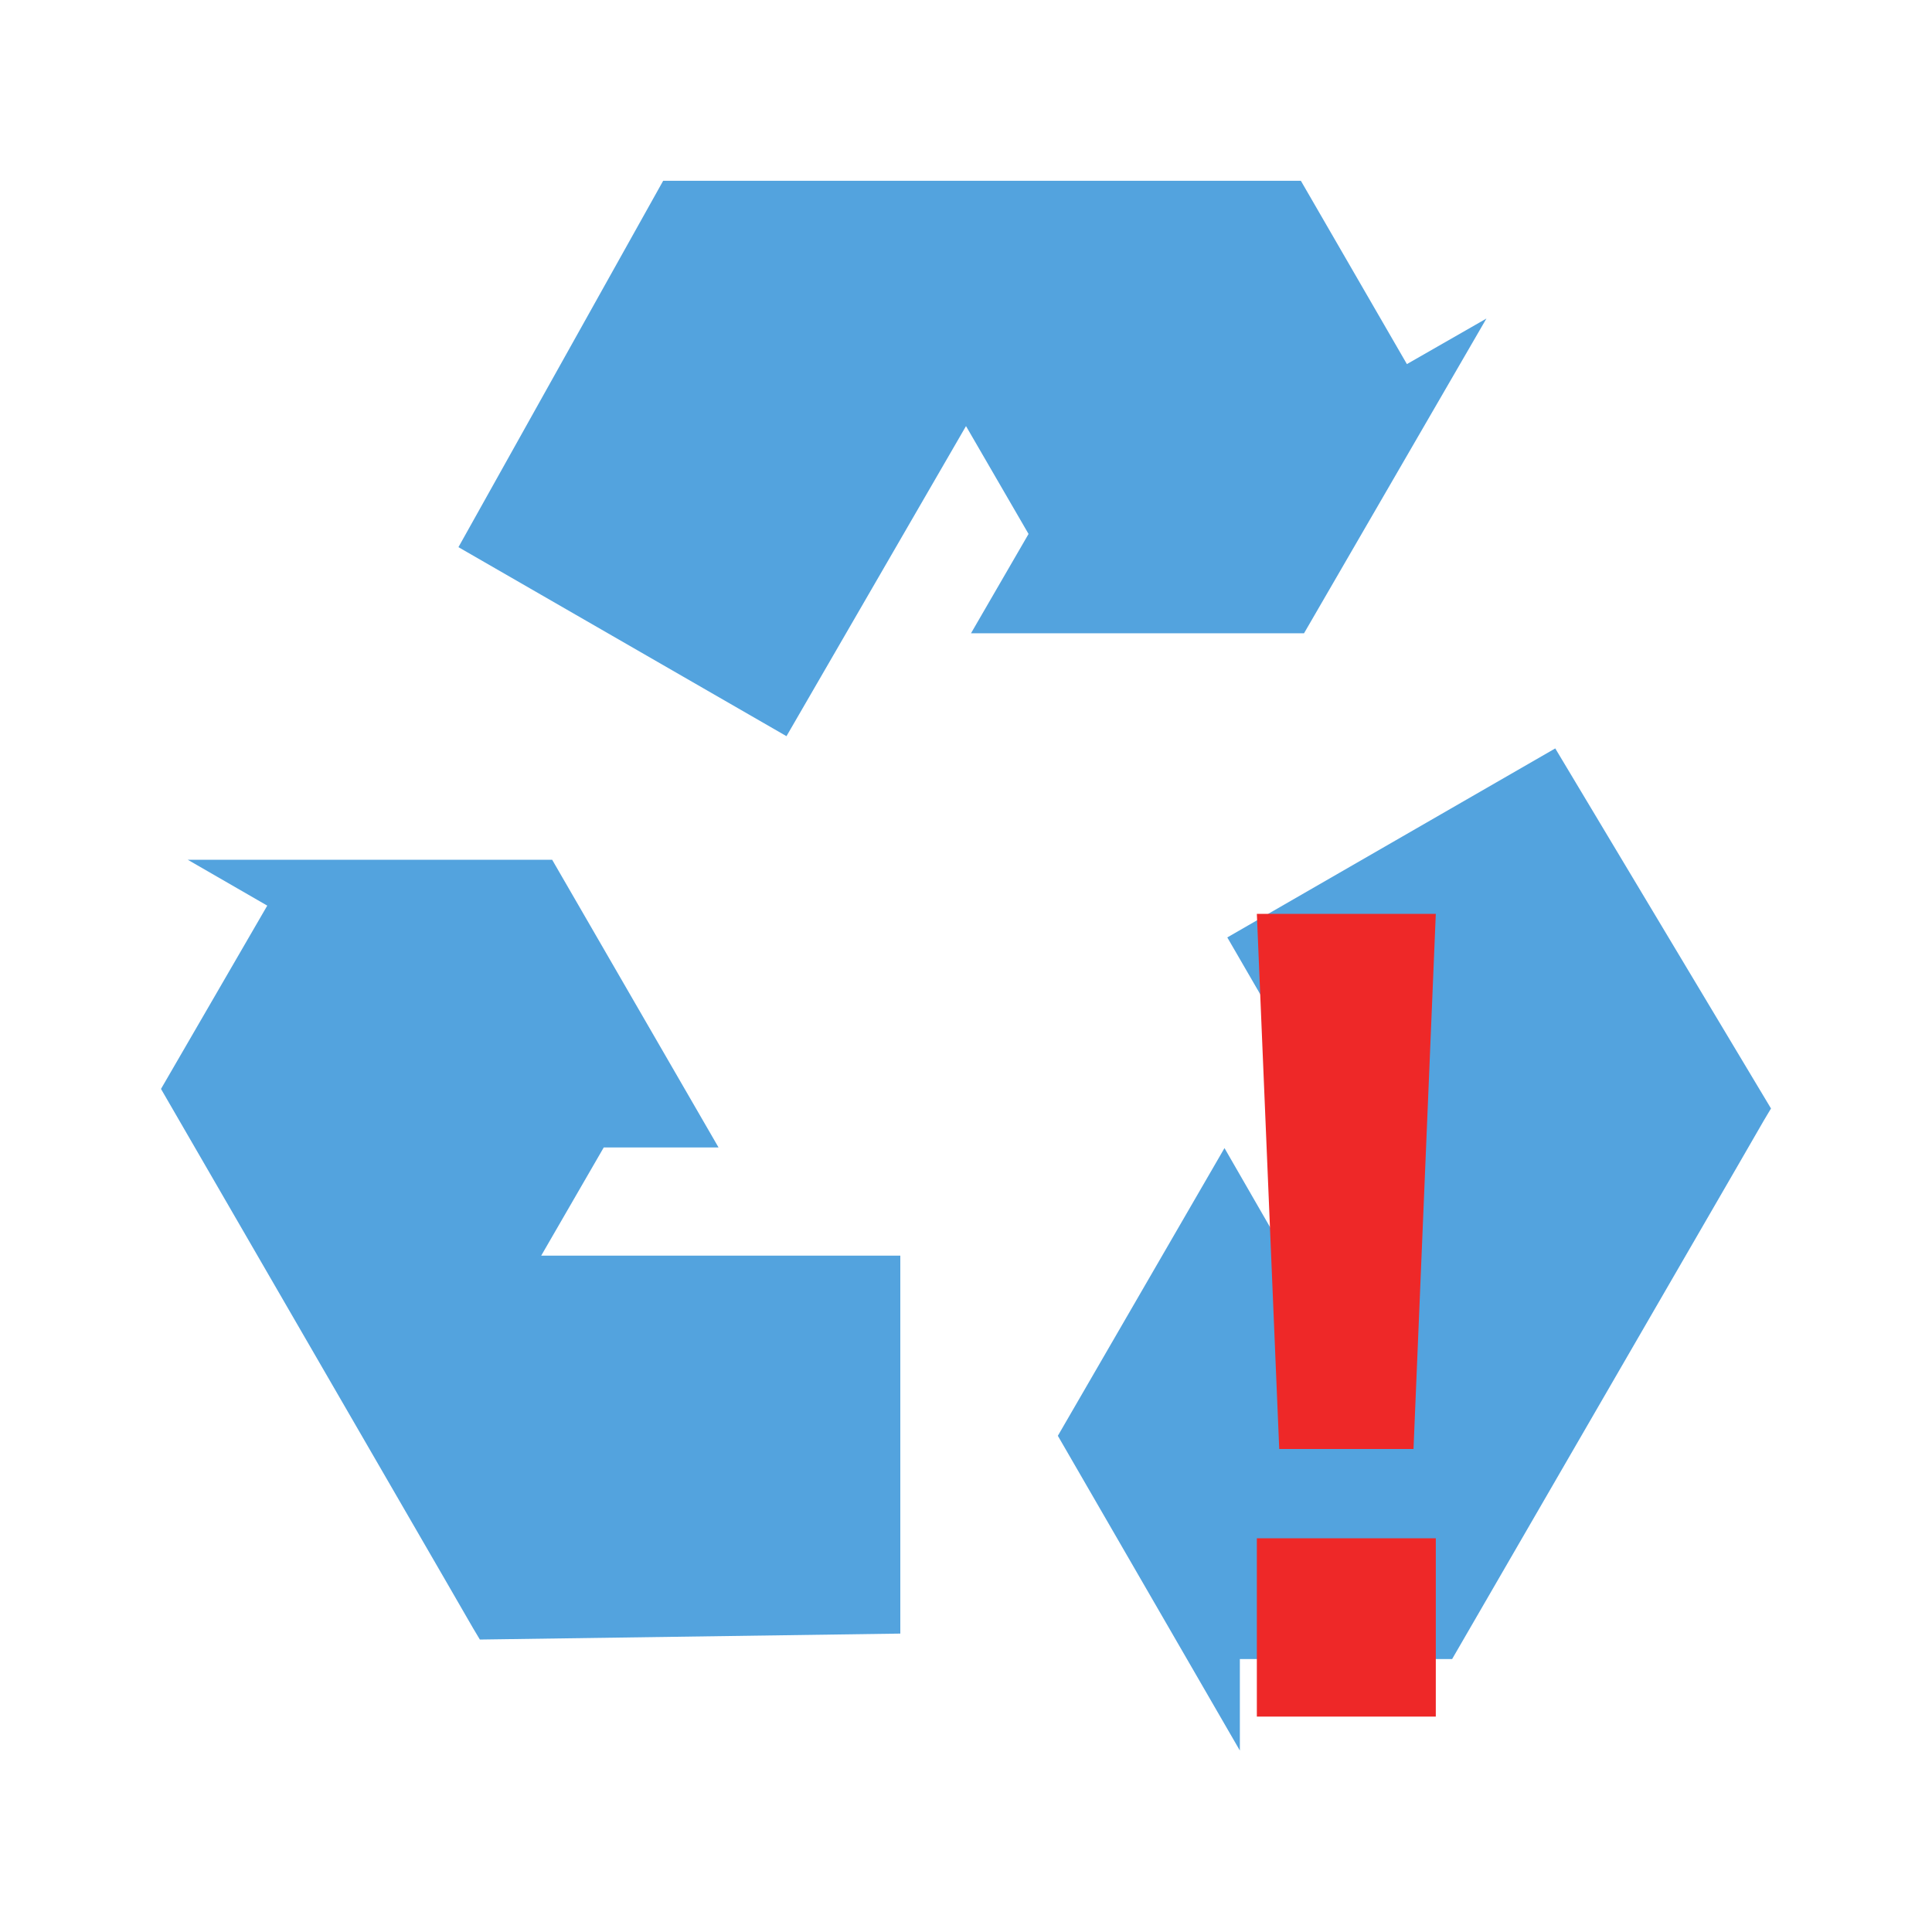
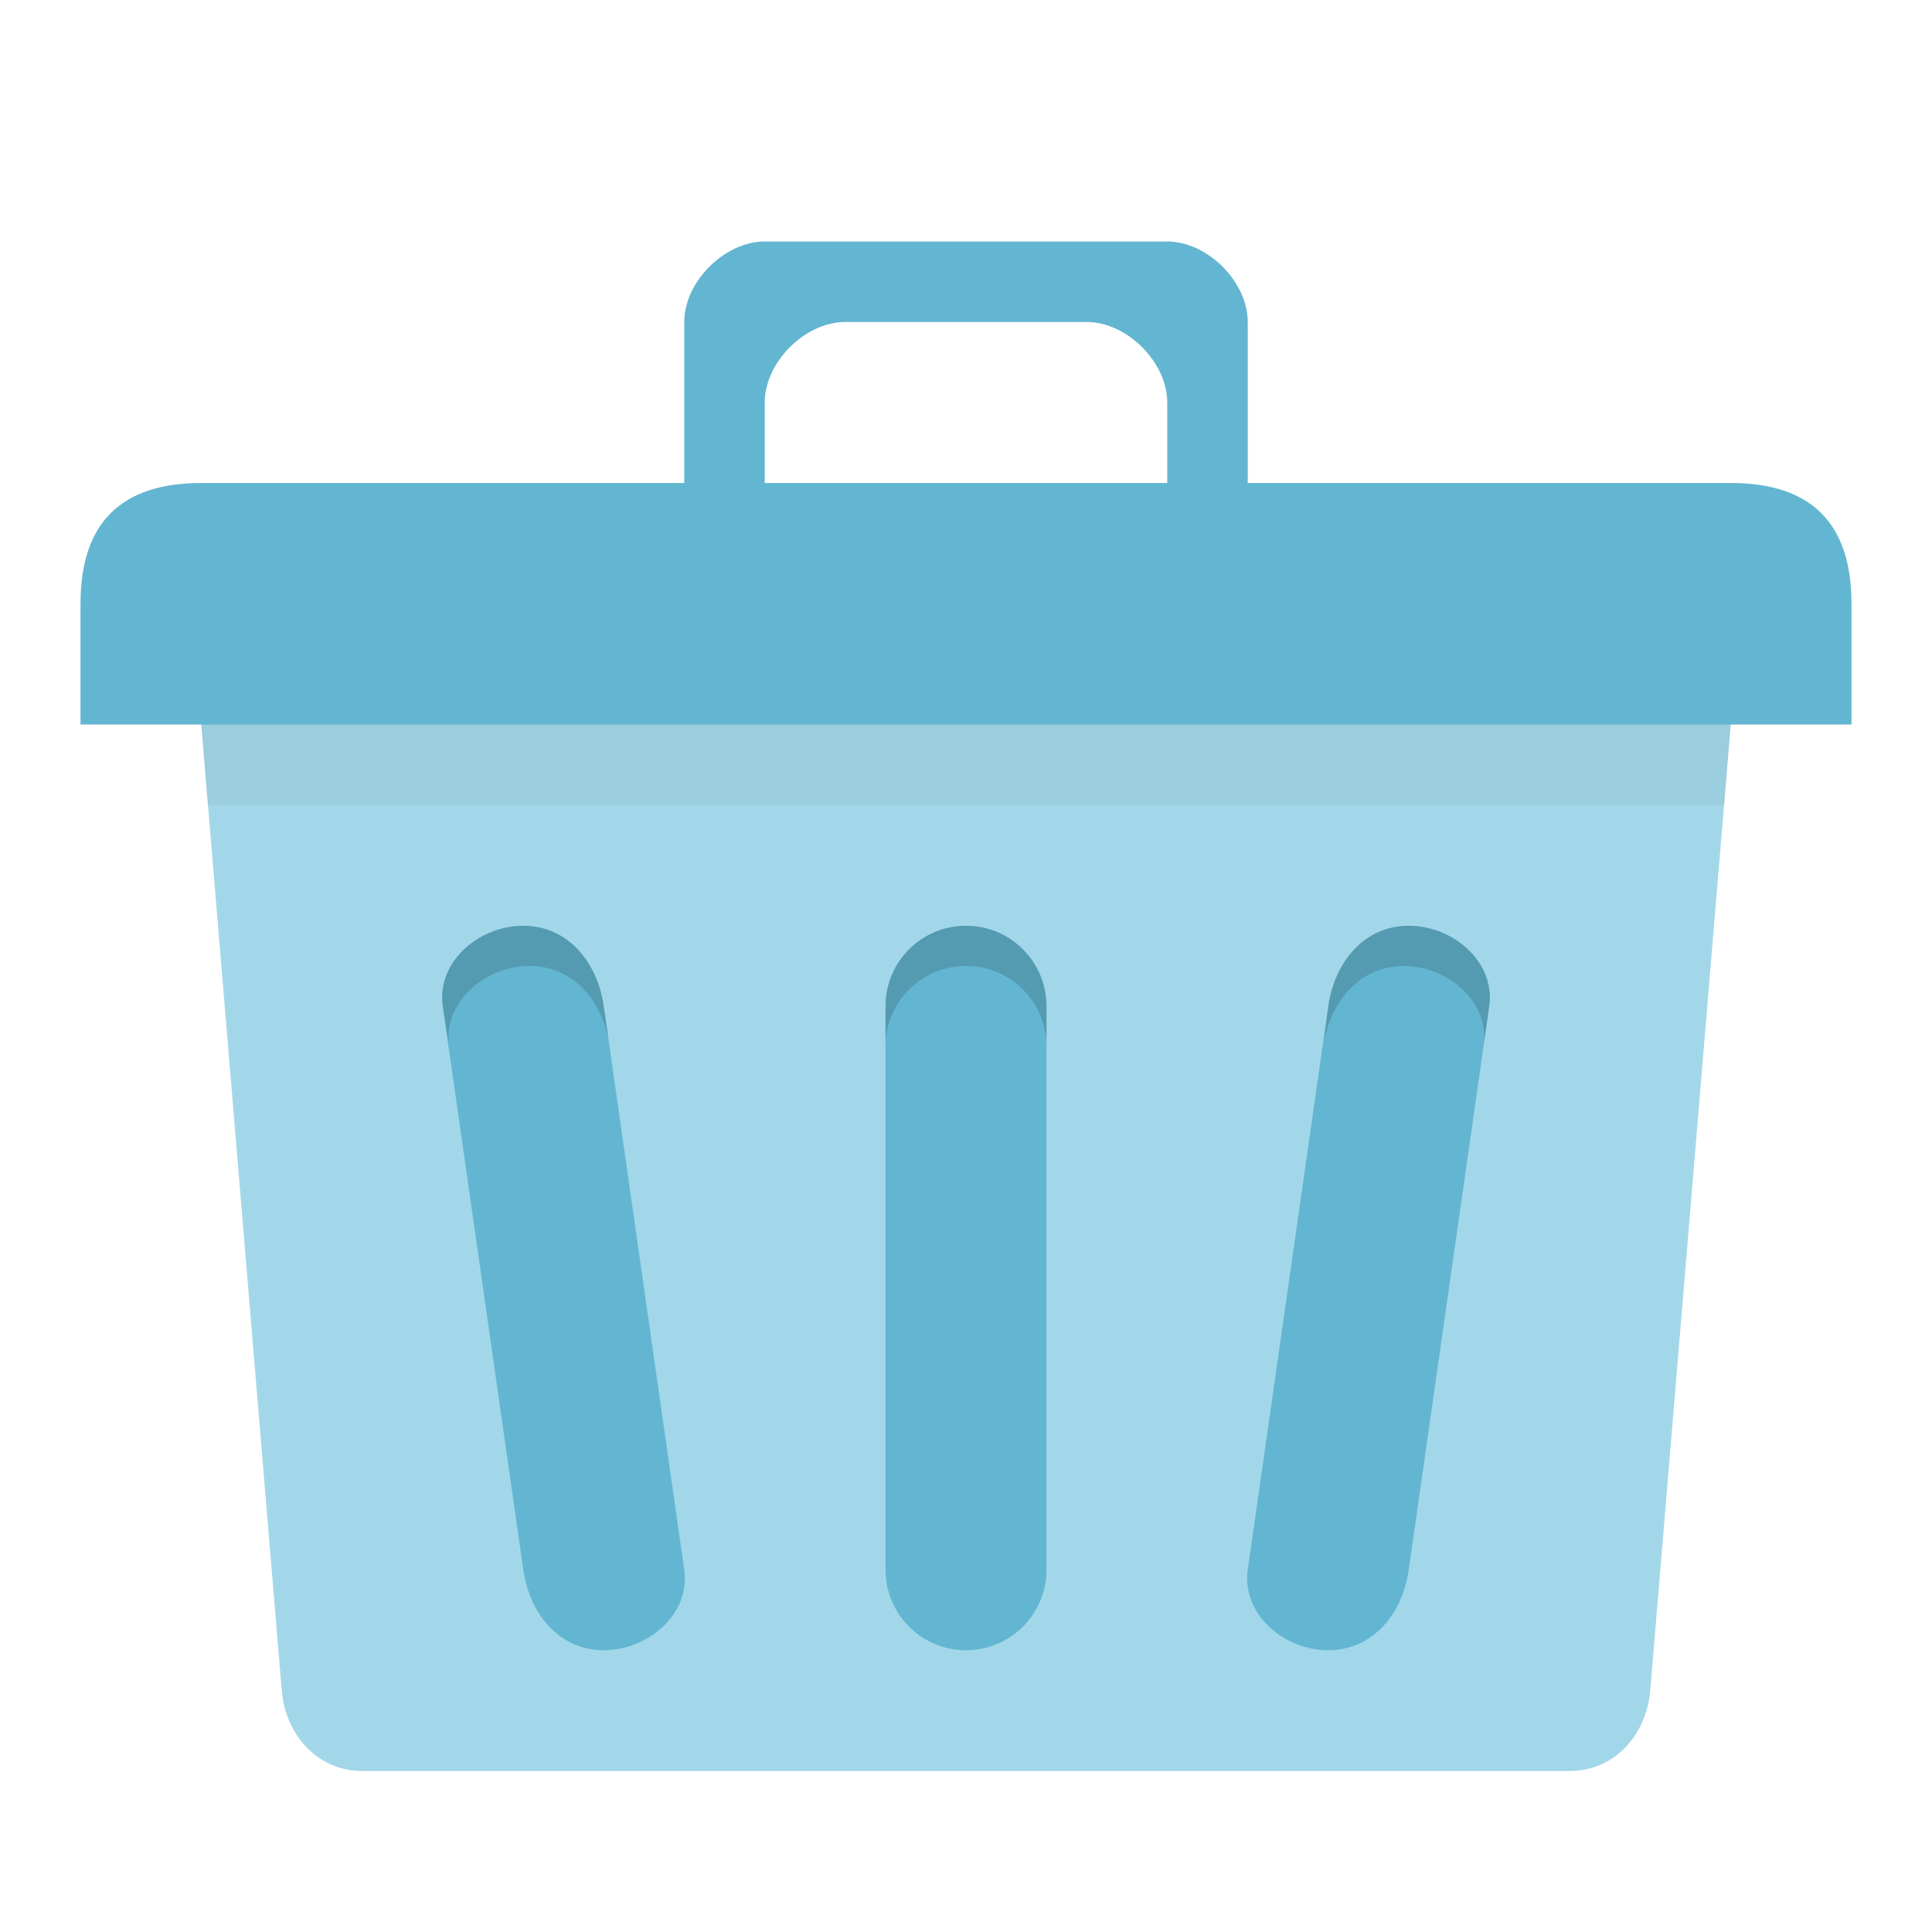
- <svg xmlns="http://www.w3.org/2000/svg" width="24" height="24" viewBox="0 0 24 24">
-   <g style="fill:#53a3de">
-     <path d="M 11.184 20.293 L 11.184 15.598 L 6.723 15.598 L 7.5 14.254 L 8.926 14.254 L 6.859 10.68 L 2.332 10.68 L 3.32 11.25 L 2 13.527 L 5.539 19.641 L 5.875 20.223 L 5.961 20.367 Z " />
-     <path d="M 19.32 9.297 L 15.246 11.645 L 17.477 15.496 L 15.922 15.496 L 15.211 14.262 L 13.141 17.836 L 15.402 21.746 L 15.402 20.609 L 18.039 20.609 L 21.578 14.496 L 21.914 13.914 L 22 13.77 Z " />
-     <path d="M 5.695 6.797 L 9.77 9.145 L 12 5.293 L 12.777 6.633 L 12.062 7.867 L 16.199 7.867 L 18.465 3.957 L 17.477 4.523 L 16.16 2.246 L 8.238 2.246 Z " />
-   </g>
-   <path style="fill:#ee2828" d="M 15.613 11.352 L 15.891 18 L 17.559 18 L 17.836 11.352 Z M 15.613 19.109 L 15.613 21.324 L 17.836 21.324 L 17.836 19.109 Z " />
+ <svg xmlns="http://www.w3.org/2000/svg" width="24" viewBox="0 0 24 24" height="24" id="svg2" version="1.1">
+   <defs id="defs18" />
+   <path style="fill:#a2d7e9;fill-opacity:1;stroke:none" d="m 3.5,8 17,0 c 0.554,0 1.046,0.448 1,1 l -1,12 c -0.046,0.552 -0.446,1 -1,1 l -15,0 C 3.946,22 3.546,21.552 3.5,21 L 2.5,9 C 2.454,8.448 2.946,8 3.5,8 z" id="rect2999" />
+   <path style="fill:#63b6d1;fill-opacity:1;stroke:none" d="m 2.5,6 19,0 c 1,0 1.5,0.5 1.5,1.5 L 23,9 1,9 1,7.5 C 1,6.5 1.5,6 2.5,6 z" id="rect3769" />
+   <path style="fill:#63b6d1;fill-opacity:1;stroke:none" d="M 9.5,3 C 9,3 8.5,3.5 8.5,4 l 0,2 0,1 1,0 0,-1 0,-1 c 0,-0.5 0.5,-1 1,-1 l 3,0 c 0.5,0 1,0.5 1,1 l 0,1 0,1 1,0 0,-1 0,-2 c 0,-0.5 -0.5,-1 -1,-1 z" id="path3776" />
+   <path style="fill:#63b6d1;fill-opacity:1;stroke:none" d="m 6.5,11.5 c 0.554,0 0.922,0.452 1,1 l 1,7 c 0.078,0.548 -0.446,1 -1,1 -0.554,0 -0.922,-0.452 -1,-1 L 5.5,12.5 c -0.078,-0.548 0.446,-1 1,-1 z" id="rect3783" />
+   <rect ry="1" rx="1" y="11.5" x="11" height="9" width="2" id="rect3785" style="fill:#63b6d1;fill-opacity:1;stroke:none" />
+   <path style="fill:#63b6d1;fill-opacity:1;stroke:none" d="m 17.5,11.5 c 0.554,0 1.078,0.452 1,1 l -1,7 c -0.078,0.548 -0.446,1 -1,1 -0.554,0 -1.078,-0.452 -1,-1 l 1,-7 c 0.078,-0.548 0.446,-1 1,-1 z" id="rect3787" />
+   <path style="opacity:0.05;fill:#000000;fill-opacity:1;stroke:none" d="m 2.5,9 0.078,1 18.844,0 L 21.5,9 2.5,9 z" id="rect3791" />
+   <path style="opacity:0.15;fill:#000000;fill-opacity:1;stroke:none" d="m 12,11.5 c -0.554,0 -1,0.446 -1,1 l 0,0.5 c 0,-0.554 0.446,-1 1,-1 0.554,0 1,0.446 1,1 l 0,-0.5 c 0,-0.554 -0.446,-1 -1,-1 z" id="rect3797" />
+   <path style="opacity:0.15;fill:#000000;fill-opacity:1;stroke:none" d="m 6.5,11.5 c -0.554,0 -1.078,0.452 -1,1 L 5.578,13 c -0.078,-0.548 0.446,-1 1,-1 0.528,0 0.884,0.409 0.984,0.922 L 7.5,12.5 c -0.078,-0.548 -0.446,-1 -1,-1 z" id="path3803" />
+   <path style="opacity:0.15;fill:#000000;fill-opacity:1;stroke:none" d="m 17.5,11.5 c -0.554,0 -0.922,0.452 -1,1 L 16.438,13 c 0.078,-0.548 0.446,-1 1,-1 0.533,0 1.032,0.418 1,0.938 L 18.5,12.5 c 0.078,-0.548 -0.446,-1 -1,-1 z" id="path3813" />
</svg>
